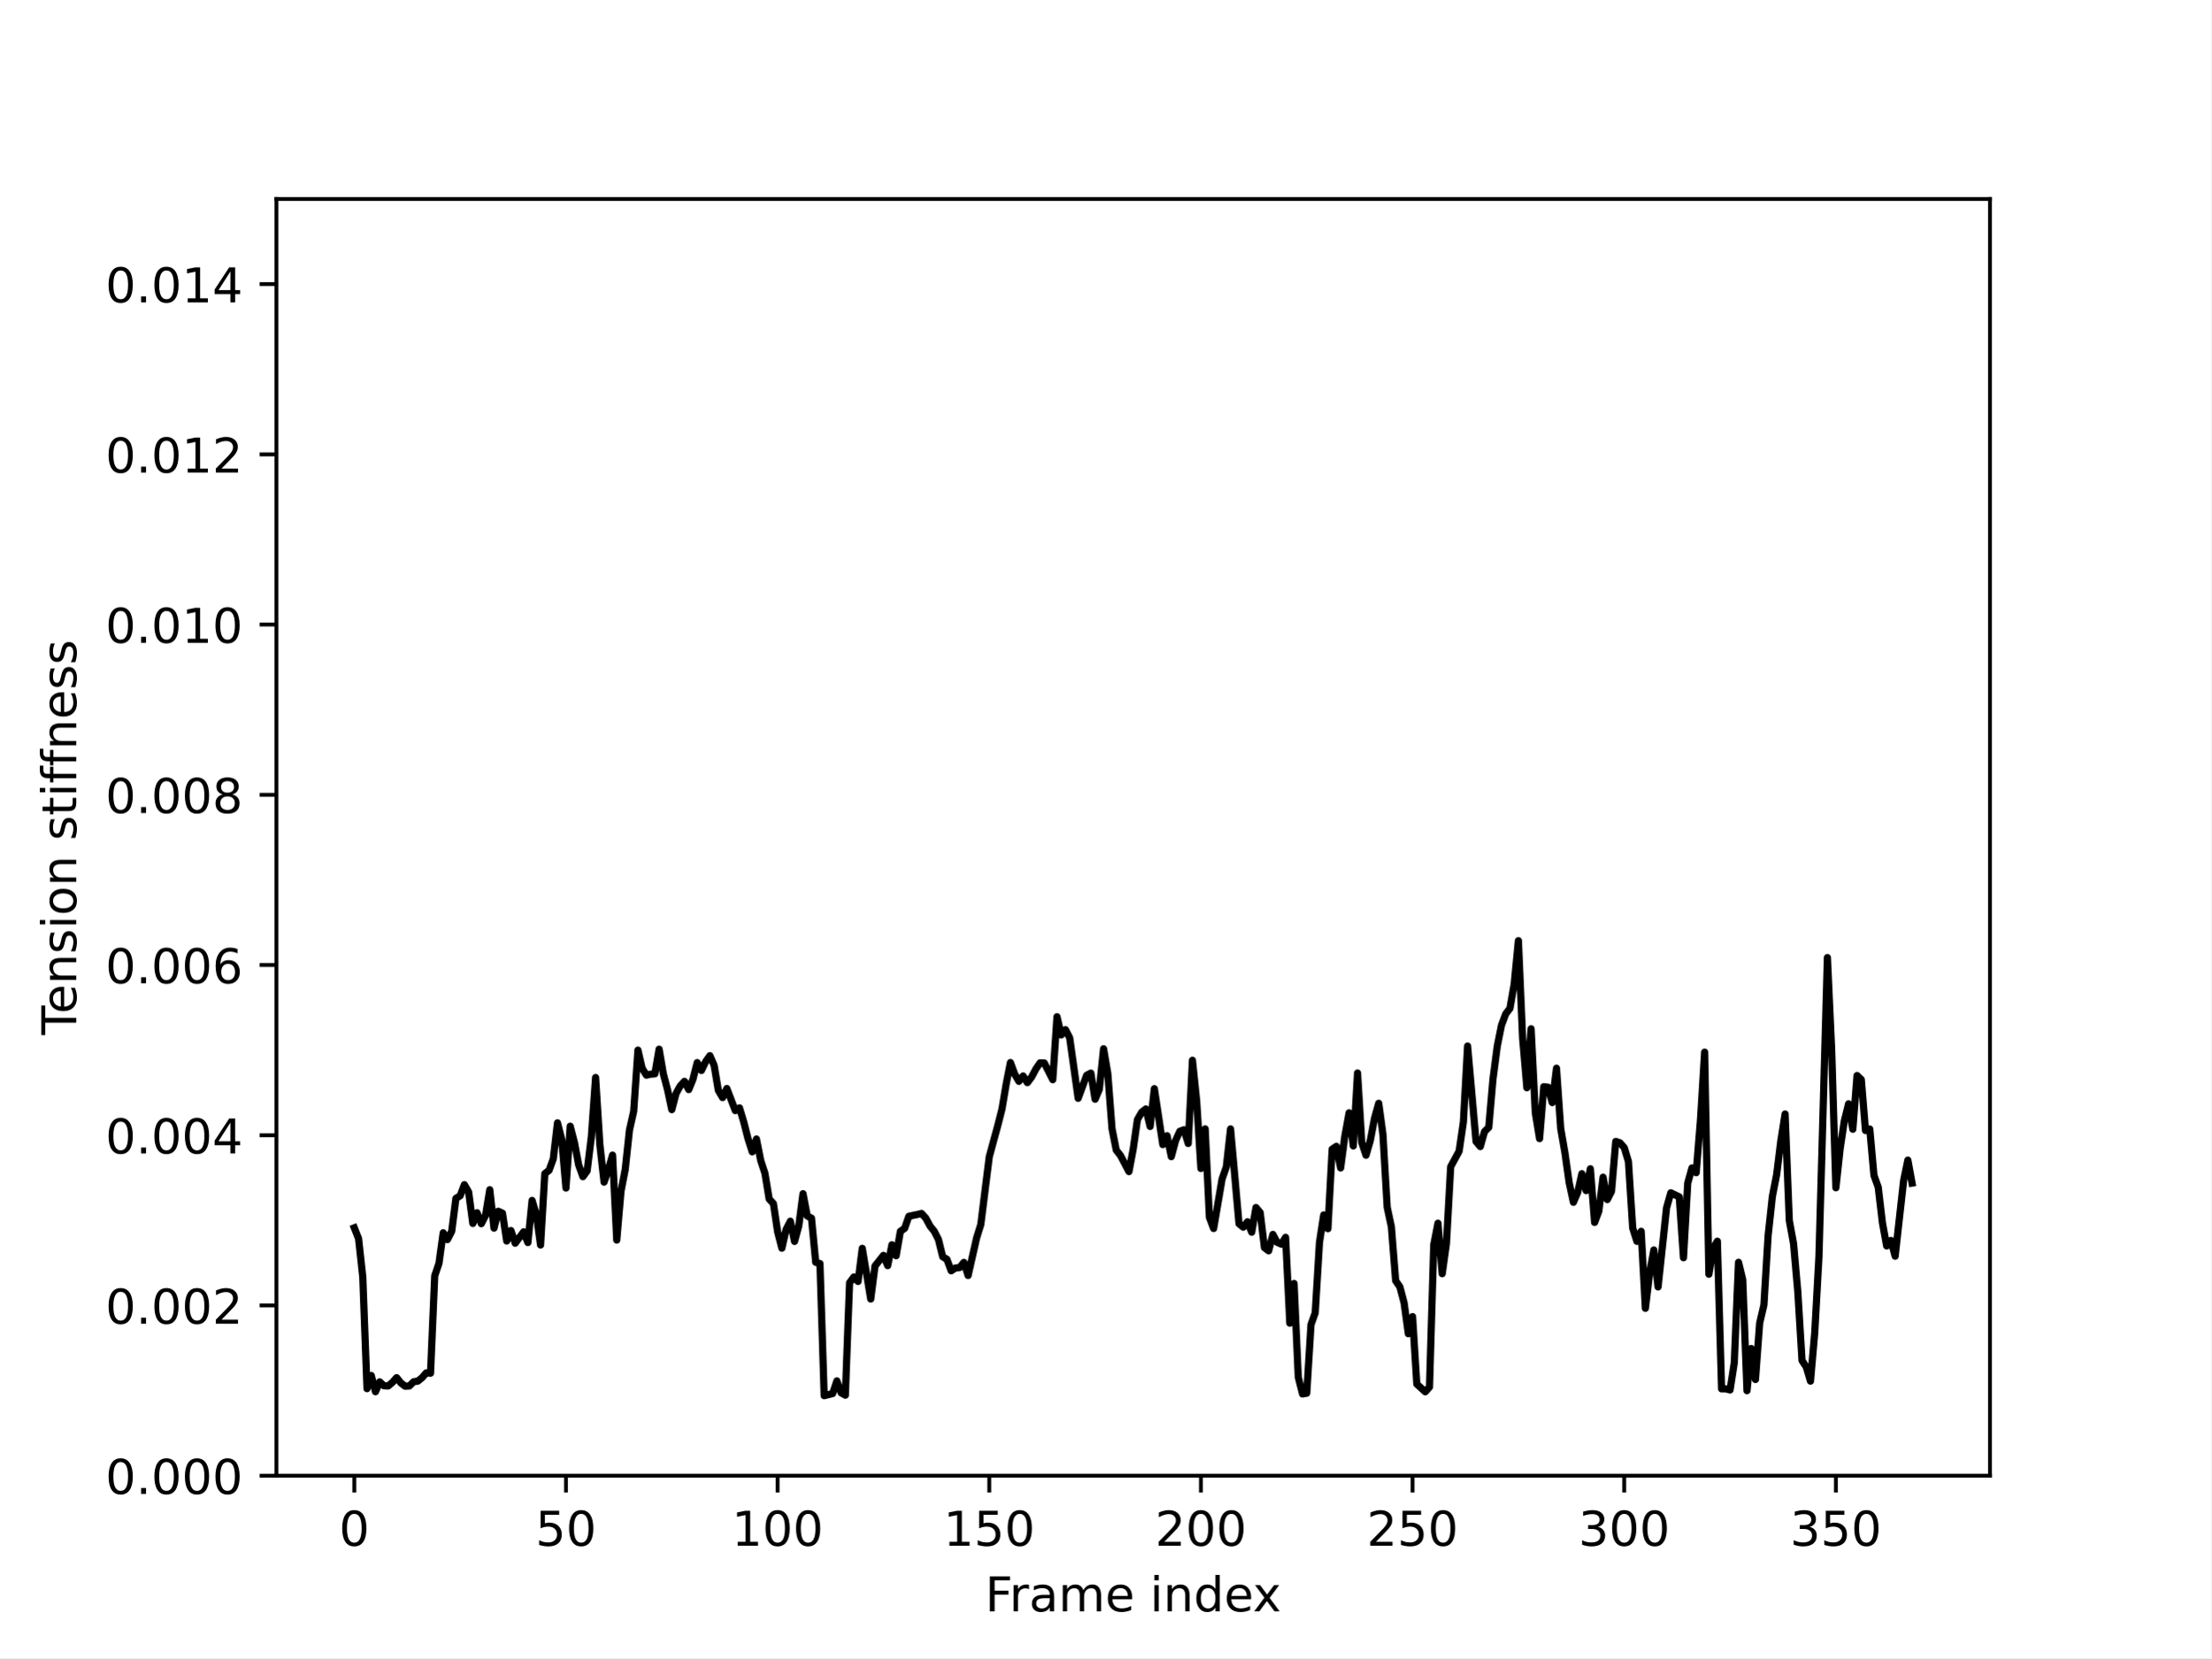
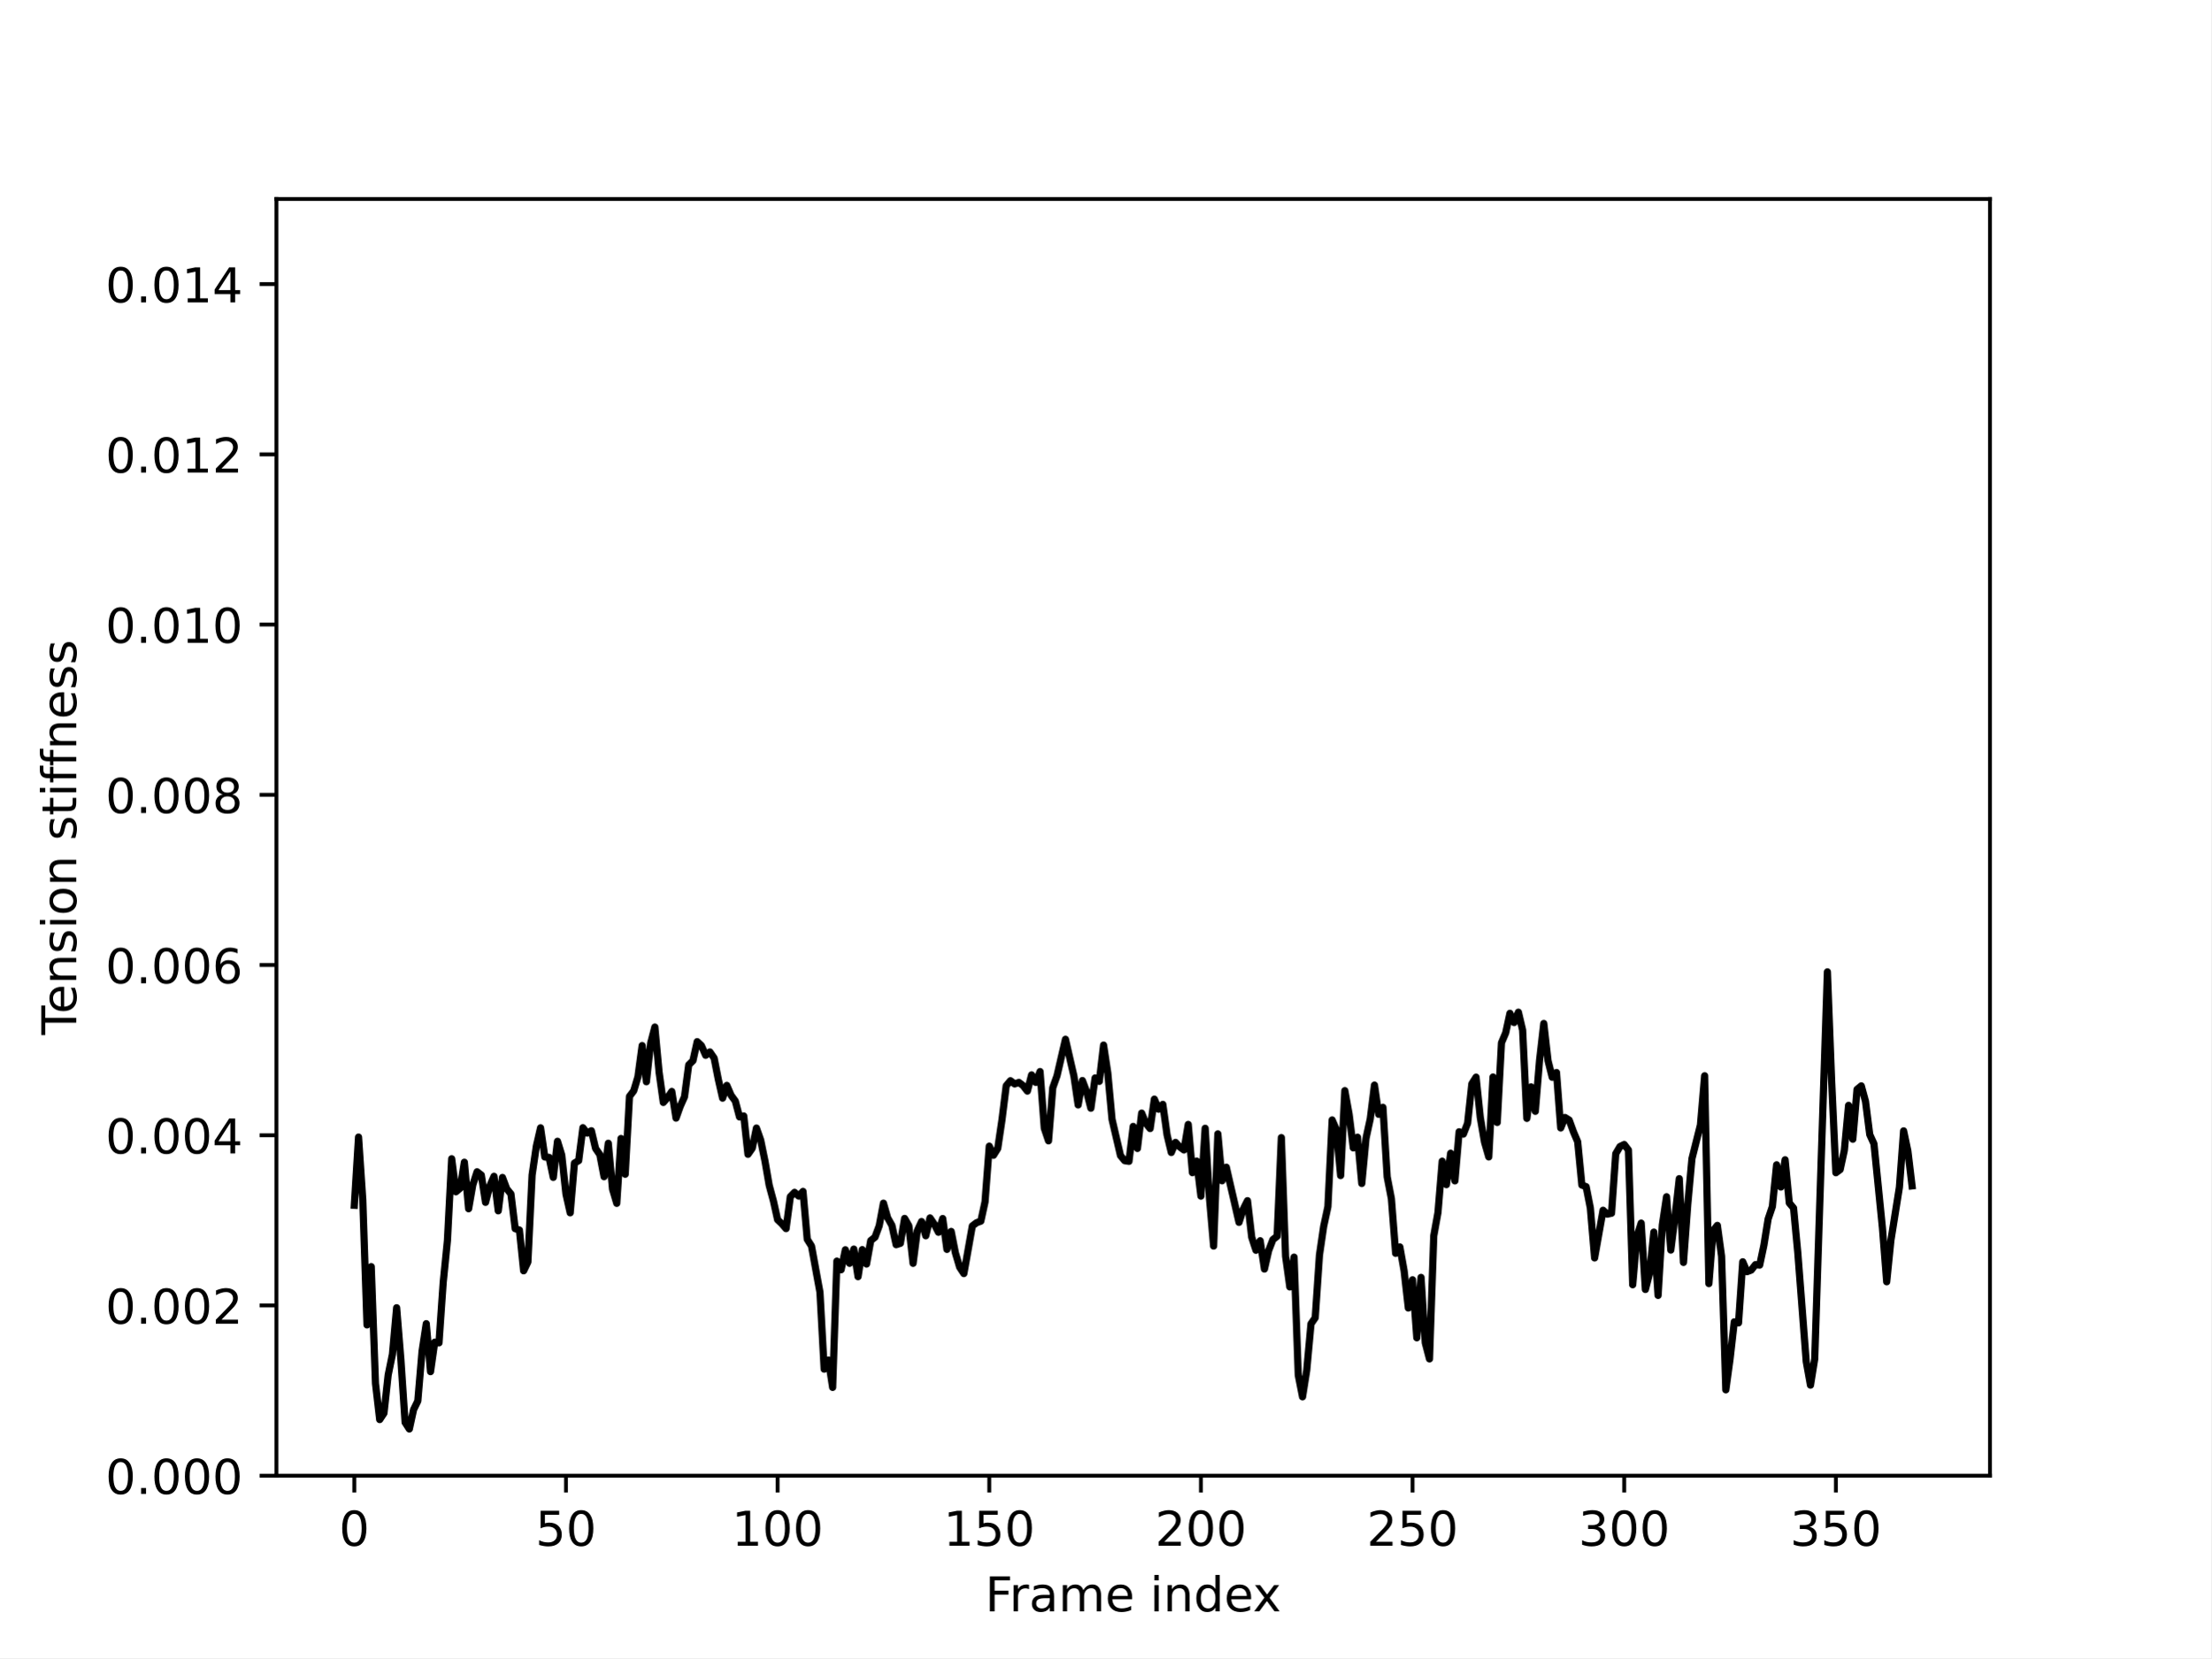
<svg xmlns="http://www.w3.org/2000/svg" xmlns:xlink="http://www.w3.org/1999/xlink" width="460.8pt" height="345.6pt" viewBox="0 0 460.8 345.6" version="1.1">
  <defs>
    <style type="text/css">*{stroke-linejoin: round; stroke-linecap: butt}</style>
  </defs>
  <g id="figure_1">
    <g id="patch_1">
      <path d="M 0 345.6  L 460.8 345.6  L 460.8 0  L 0 0  z " style="fill: #ffffff" />
    </g>
    <g id="axes_1">
      <g id="patch_2">
        <path d="M 57.6 307.584  L 414.72 307.584  L 414.72 41.472  L 57.6 41.472  z " style="fill: #ffffff" />
      </g>
      <g id="matplotlib.axis_1">
        <g id="xtick_1">
          <g id="line2d_1">
            <defs>
-               <path id="ma054caca76" d="M 0 0  L 0 3.5  " style="stroke: #000000; stroke-width: 0.8" />
+               <path id="m3a2b68980e" d="M 0 0  L 0 3.5  " style="stroke: #000000; stroke-width: 0.8" />
            </defs>
            <g>
-               <use xlink:href="#ma054caca76" x="73.833" y="307.584" style="stroke: #000000; stroke-width: 0.8" />
+               <use xlink:href="#m3a2b68980e" x="73.833" y="307.584" style="stroke: #000000; stroke-width: 0.8" />
            </g>
          </g>
          <g id="text_1">
            <g transform="translate(70.65148 322.1824) scale(0.1 -0.1)">
              <defs>
                <path id="DejaVuSans-30" d="M 2034 4250  Q 1547 4250 1301 3770  Q 1056 3291 1056 2328  Q 1056 1369 1301 889  Q 1547 409 2034 409  Q 2525 409 2770 889  Q 3016 1369 3016 2328  Q 3016 3291 2770 3770  Q 2525 4250 2034 4250  z M 2034 4750  Q 2819 4750 3233 4129  Q 3647 3509 3647 2328  Q 3647 1150 3233 529  Q 2819 -91 2034 -91  Q 1250 -91 836 529  Q 422 1150 422 2328  Q 422 3509 836 4129  Q 1250 4750 2034 4750  z " transform="scale(0.015625)" />
              </defs>
              <use xlink:href="#DejaVuSans-30" />
            </g>
          </g>
        </g>
        <g id="xtick_2">
          <g id="line2d_2">
            <g>
-               <use xlink:href="#ma054caca76" x="117.943" y="307.584" style="stroke: #000000; stroke-width: 0.8" />
+               <use xlink:href="#m3a2b68980e" x="117.943" y="307.584" style="stroke: #000000; stroke-width: 0.8" />
            </g>
          </g>
          <g id="text_2">
            <g transform="translate(111.5809 322.1824) scale(0.1 -0.1)">
              <defs>
                <path id="DejaVuSans-35" d="M 691 4666  L 3169 4666  L 3169 4134  L 1269 4134  L 1269 2991  Q 1406 3038 1543 3061  Q 1681 3084 1819 3084  Q 2600 3084 3056 2656  Q 3513 2228 3513 1497  Q 3513 744 3044 326  Q 2575 -91 1722 -91  Q 1428 -91 1123 -41  Q 819 9 494 109  L 494 744  Q 775 591 1075 516  Q 1375 441 1709 441  Q 2250 441 2565 725  Q 2881 1009 2881 1497  Q 2881 1984 2565 2268  Q 2250 2553 1709 2553  Q 1456 2553 1204 2497  Q 953 2441 691 2322  L 691 4666  z " transform="scale(0.015625)" />
              </defs>
              <use xlink:href="#DejaVuSans-35" />
              <use xlink:href="#DejaVuSans-30" x="63.623" />
            </g>
          </g>
        </g>
        <g id="xtick_3">
          <g id="line2d_3">
            <g>
-               <use xlink:href="#ma054caca76" x="162.054" y="307.584" style="stroke: #000000; stroke-width: 0.8" />
+               <use xlink:href="#m3a2b68980e" x="162.054" y="307.584" style="stroke: #000000; stroke-width: 0.8" />
            </g>
          </g>
          <g id="text_3">
            <g transform="translate(152.5103 322.1824) scale(0.1 -0.1)">
              <defs>
                <path id="DejaVuSans-31" d="M 794 531  L 1825 531  L 1825 4091  L 703 3866  L 703 4441  L 1819 4666  L 2450 4666  L 2450 531  L 3481 531  L 3481 0  L 794 0  L 794 531  z " transform="scale(0.015625)" />
              </defs>
              <use xlink:href="#DejaVuSans-31" />
              <use xlink:href="#DejaVuSans-30" x="63.623" />
              <use xlink:href="#DejaVuSans-30" x="127.246" />
            </g>
          </g>
        </g>
        <g id="xtick_4">
          <g id="line2d_4">
            <g>
-               <use xlink:href="#ma054caca76" x="206.165" y="307.584" style="stroke: #000000; stroke-width: 0.8" />
+               <use xlink:href="#m3a2b68980e" x="206.165" y="307.584" style="stroke: #000000; stroke-width: 0.8" />
            </g>
          </g>
          <g id="text_4">
            <g transform="translate(196.621 322.1824) scale(0.1 -0.1)">
              <use xlink:href="#DejaVuSans-31" />
              <use xlink:href="#DejaVuSans-35" x="63.623" />
              <use xlink:href="#DejaVuSans-30" x="127.246" />
            </g>
          </g>
        </g>
        <g id="xtick_5">
          <g id="line2d_5">
            <g>
-               <use xlink:href="#ma054caca76" x="250.275" y="307.584" style="stroke: #000000; stroke-width: 0.8" />
+               <use xlink:href="#m3a2b68980e" x="250.275" y="307.584" style="stroke: #000000; stroke-width: 0.8" />
            </g>
          </g>
          <g id="text_5">
            <g transform="translate(240.7317 322.1824) scale(0.1 -0.1)">
              <defs>
                <path id="DejaVuSans-32" d="M 1228 531  L 3431 531  L 3431 0  L 469 0  L 469 531  Q 828 903 1448 1529  Q 2069 2156 2228 2338  Q 2531 2678 2651 2914  Q 2772 3150 2772 3378  Q 2772 3750 2511 3984  Q 2250 4219 1831 4219  Q 1534 4219 1204 4116  Q 875 4013 500 3803  L 500 4441  Q 881 4594 1212 4672  Q 1544 4750 1819 4750  Q 2544 4750 2975 4387  Q 3406 4025 3406 3419  Q 3406 3131 3298 2873  Q 3191 2616 2906 2266  Q 2828 2175 2409 1742  Q 1991 1309 1228 531  z " transform="scale(0.015625)" />
              </defs>
              <use xlink:href="#DejaVuSans-32" />
              <use xlink:href="#DejaVuSans-30" x="63.623" />
              <use xlink:href="#DejaVuSans-30" x="127.246" />
            </g>
          </g>
        </g>
        <g id="xtick_6">
          <g id="line2d_6">
            <g>
-               <use xlink:href="#ma054caca76" x="294.386" y="307.584" style="stroke: #000000; stroke-width: 0.8" />
+               <use xlink:href="#m3a2b68980e" x="294.386" y="307.584" style="stroke: #000000; stroke-width: 0.8" />
            </g>
          </g>
          <g id="text_6">
            <g transform="translate(284.8423 322.1824) scale(0.1 -0.1)">
              <use xlink:href="#DejaVuSans-32" />
              <use xlink:href="#DejaVuSans-35" x="63.623" />
              <use xlink:href="#DejaVuSans-30" x="127.246" />
            </g>
          </g>
        </g>
        <g id="xtick_7">
          <g id="line2d_7">
            <g>
-               <use xlink:href="#ma054caca76" x="338.497" y="307.584" style="stroke: #000000; stroke-width: 0.8" />
+               <use xlink:href="#m3a2b68980e" x="338.497" y="307.584" style="stroke: #000000; stroke-width: 0.8" />
            </g>
          </g>
          <g id="text_7">
            <g transform="translate(328.953 322.1824) scale(0.1 -0.1)">
              <defs>
                <path id="DejaVuSans-33" d="M 2597 2516  Q 3050 2419 3304 2112  Q 3559 1806 3559 1356  Q 3559 666 3084 287  Q 2609 -91 1734 -91  Q 1441 -91 1130 -33  Q 819 25 488 141  L 488 750  Q 750 597 1062 519  Q 1375 441 1716 441  Q 2309 441 2620 675  Q 2931 909 2931 1356  Q 2931 1769 2642 2001  Q 2353 2234 1838 2234  L 1294 2234  L 1294 2753  L 1863 2753  Q 2328 2753 2575 2939  Q 2822 3125 2822 3475  Q 2822 3834 2567 4026  Q 2313 4219 1838 4219  Q 1578 4219 1281 4162  Q 984 4106 628 3988  L 628 4550  Q 988 4650 1302 4700  Q 1616 4750 1894 4750  Q 2613 4750 3031 4423  Q 3450 4097 3450 3541  Q 3450 3153 3228 2886  Q 3006 2619 2597 2516  z " transform="scale(0.015625)" />
              </defs>
              <use xlink:href="#DejaVuSans-33" />
              <use xlink:href="#DejaVuSans-30" x="63.623" />
              <use xlink:href="#DejaVuSans-30" x="127.246" />
            </g>
          </g>
        </g>
        <g id="xtick_8">
          <g id="line2d_8">
            <g>
-               <use xlink:href="#ma054caca76" x="382.607" y="307.584" style="stroke: #000000; stroke-width: 0.8" />
+               <use xlink:href="#m3a2b68980e" x="382.607" y="307.584" style="stroke: #000000; stroke-width: 0.8" />
            </g>
          </g>
          <g id="text_8">
            <g transform="translate(373.0637 322.1824) scale(0.1 -0.1)">
              <use xlink:href="#DejaVuSans-33" />
              <use xlink:href="#DejaVuSans-35" x="63.623" />
              <use xlink:href="#DejaVuSans-30" x="127.246" />
            </g>
          </g>
        </g>
        <g id="text_9">
          <g transform="translate(205.3108 335.8606) scale(0.1 -0.1)">
            <defs>
              <path id="DejaVuSans-46" d="M 628 4666  L 3309 4666  L 3309 4134  L 1259 4134  L 1259 2759  L 3109 2759  L 3109 2228  L 1259 2228  L 1259 0  L 628 0  L 628 4666  z " transform="scale(0.015625)" />
              <path id="DejaVuSans-72" d="M 2631 2963  Q 2534 3019 2420 3045  Q 2306 3072 2169 3072  Q 1681 3072 1420 2755  Q 1159 2438 1159 1844  L 1159 0  L 581 0  L 581 3500  L 1159 3500  L 1159 2956  Q 1341 3275 1631 3429  Q 1922 3584 2338 3584  Q 2397 3584 2469 3576  Q 2541 3569 2628 3553  L 2631 2963  z " transform="scale(0.015625)" />
              <path id="DejaVuSans-61" d="M 2194 1759  Q 1497 1759 1228 1600  Q 959 1441 959 1056  Q 959 750 1161 570  Q 1363 391 1709 391  Q 2188 391 2477 730  Q 2766 1069 2766 1631  L 2766 1759  L 2194 1759  z M 3341 1997  L 3341 0  L 2766 0  L 2766 531  Q 2569 213 2275 61  Q 1981 -91 1556 -91  Q 1019 -91 701 211  Q 384 513 384 1019  Q 384 1609 779 1909  Q 1175 2209 1959 2209  L 2766 2209  L 2766 2266  Q 2766 2663 2505 2880  Q 2244 3097 1772 3097  Q 1472 3097 1187 3025  Q 903 2953 641 2809  L 641 3341  Q 956 3463 1253 3523  Q 1550 3584 1831 3584  Q 2591 3584 2966 3190  Q 3341 2797 3341 1997  z " transform="scale(0.015625)" />
              <path id="DejaVuSans-6d" d="M 3328 2828  Q 3544 3216 3844 3400  Q 4144 3584 4550 3584  Q 5097 3584 5394 3201  Q 5691 2819 5691 2113  L 5691 0  L 5113 0  L 5113 2094  Q 5113 2597 4934 2840  Q 4756 3084 4391 3084  Q 3944 3084 3684 2787  Q 3425 2491 3425 1978  L 3425 0  L 2847 0  L 2847 2094  Q 2847 2600 2669 2842  Q 2491 3084 2119 3084  Q 1678 3084 1418 2786  Q 1159 2488 1159 1978  L 1159 0  L 581 0  L 581 3500  L 1159 3500  L 1159 2956  Q 1356 3278 1631 3431  Q 1906 3584 2284 3584  Q 2666 3584 2933 3390  Q 3200 3197 3328 2828  z " transform="scale(0.015625)" />
              <path id="DejaVuSans-65" d="M 3597 1894  L 3597 1613  L 953 1613  Q 991 1019 1311 708  Q 1631 397 2203 397  Q 2534 397 2845 478  Q 3156 559 3463 722  L 3463 178  Q 3153 47 2828 -22  Q 2503 -91 2169 -91  Q 1331 -91 842 396  Q 353 884 353 1716  Q 353 2575 817 3079  Q 1281 3584 2069 3584  Q 2775 3584 3186 3129  Q 3597 2675 3597 1894  z M 3022 2063  Q 3016 2534 2758 2815  Q 2500 3097 2075 3097  Q 1594 3097 1305 2825  Q 1016 2553 972 2059  L 3022 2063  z " transform="scale(0.015625)" />
              <path id="DejaVuSans-20" transform="scale(0.015625)" />
              <path id="DejaVuSans-69" d="M 603 3500  L 1178 3500  L 1178 0  L 603 0  L 603 3500  z M 603 4863  L 1178 4863  L 1178 4134  L 603 4134  L 603 4863  z " transform="scale(0.015625)" />
              <path id="DejaVuSans-6e" d="M 3513 2113  L 3513 0  L 2938 0  L 2938 2094  Q 2938 2591 2744 2837  Q 2550 3084 2163 3084  Q 1697 3084 1428 2787  Q 1159 2491 1159 1978  L 1159 0  L 581 0  L 581 3500  L 1159 3500  L 1159 2956  Q 1366 3272 1645 3428  Q 1925 3584 2291 3584  Q 2894 3584 3203 3211  Q 3513 2838 3513 2113  z " transform="scale(0.015625)" />
              <path id="DejaVuSans-64" d="M 2906 2969  L 2906 4863  L 3481 4863  L 3481 0  L 2906 0  L 2906 525  Q 2725 213 2448 61  Q 2172 -91 1784 -91  Q 1150 -91 751 415  Q 353 922 353 1747  Q 353 2572 751 3078  Q 1150 3584 1784 3584  Q 2172 3584 2448 3432  Q 2725 3281 2906 2969  z M 947 1747  Q 947 1113 1208 752  Q 1469 391 1925 391  Q 2381 391 2643 752  Q 2906 1113 2906 1747  Q 2906 2381 2643 2742  Q 2381 3103 1925 3103  Q 1469 3103 1208 2742  Q 947 2381 947 1747  z " transform="scale(0.015625)" />
              <path id="DejaVuSans-78" d="M 3513 3500  L 2247 1797  L 3578 0  L 2900 0  L 1881 1375  L 863 0  L 184 0  L 1544 1831  L 300 3500  L 978 3500  L 1906 2253  L 2834 3500  L 3513 3500  z " transform="scale(0.015625)" />
            </defs>
            <use xlink:href="#DejaVuSans-46" />
            <use xlink:href="#DejaVuSans-72" x="50.27" />
            <use xlink:href="#DejaVuSans-61" x="91.383" />
            <use xlink:href="#DejaVuSans-6d" x="152.662" />
            <use xlink:href="#DejaVuSans-65" x="250.074" />
            <use xlink:href="#DejaVuSans-20" x="311.598" />
            <use xlink:href="#DejaVuSans-69" x="343.385" />
            <use xlink:href="#DejaVuSans-6e" x="371.168" />
            <use xlink:href="#DejaVuSans-64" x="434.547" />
            <use xlink:href="#DejaVuSans-65" x="498.023" />
            <use xlink:href="#DejaVuSans-78" x="557.797" />
          </g>
        </g>
      </g>
      <g id="matplotlib.axis_2">
        <g id="ytick_1">
          <g id="line2d_9">
            <defs>
-               <path id="md686aa04fb" d="M 0 0  L -3.5 0  " style="stroke: #000000; stroke-width: 0.8" />
+               <path id="m41f49455a3" d="M 0 0  L -3.5 0  " style="stroke: #000000; stroke-width: 0.8" />
            </defs>
            <g>
-               <use xlink:href="#md686aa04fb" x="57.6" y="307.584" style="stroke: #000000; stroke-width: 0.8" />
+               <use xlink:href="#m41f49455a3" x="57.6" y="307.584" style="stroke: #000000; stroke-width: 0.8" />
            </g>
          </g>
          <g id="text_10">
            <g transform="translate(21.97188 311.3832) scale(0.1 -0.1)">
              <defs>
                <path id="DejaVuSans-2e" d="M 684 794  L 1344 794  L 1344 0  L 684 0  L 684 794  z " transform="scale(0.015625)" />
              </defs>
              <use xlink:href="#DejaVuSans-30" />
              <use xlink:href="#DejaVuSans-2e" x="63.623" />
              <use xlink:href="#DejaVuSans-30" x="95.41" />
              <use xlink:href="#DejaVuSans-30" x="159.033" />
              <use xlink:href="#DejaVuSans-30" x="222.656" />
            </g>
          </g>
        </g>
        <g id="ytick_2">
          <g id="line2d_10">
            <g>
-               <use xlink:href="#md686aa04fb" x="57.6" y="272.102" style="stroke: #000000; stroke-width: 0.8" />
+               <use xlink:href="#m41f49455a3" x="57.6" y="272.102" style="stroke: #000000; stroke-width: 0.8" />
            </g>
          </g>
          <g id="text_11">
            <g transform="translate(21.97188 275.9016) scale(0.1 -0.1)">
              <use xlink:href="#DejaVuSans-30" />
              <use xlink:href="#DejaVuSans-2e" x="63.623" />
              <use xlink:href="#DejaVuSans-30" x="95.41" />
              <use xlink:href="#DejaVuSans-30" x="159.033" />
              <use xlink:href="#DejaVuSans-32" x="222.656" />
            </g>
          </g>
        </g>
        <g id="ytick_3">
          <g id="line2d_11">
            <g>
-               <use xlink:href="#md686aa04fb" x="57.6" y="236.621" style="stroke: #000000; stroke-width: 0.8" />
+               <use xlink:href="#m41f49455a3" x="57.6" y="236.621" style="stroke: #000000; stroke-width: 0.8" />
            </g>
          </g>
          <g id="text_12">
            <g transform="translate(21.97188 240.42) scale(0.1 -0.1)">
              <defs>
                <path id="DejaVuSans-34" d="M 2419 4116  L 825 1625  L 2419 1625  L 2419 4116  z M 2253 4666  L 3047 4666  L 3047 1625  L 3713 1625  L 3713 1100  L 3047 1100  L 3047 0  L 2419 0  L 2419 1100  L 313 1100  L 313 1709  L 2253 4666  z " transform="scale(0.015625)" />
              </defs>
              <use xlink:href="#DejaVuSans-30" />
              <use xlink:href="#DejaVuSans-2e" x="63.623" />
              <use xlink:href="#DejaVuSans-30" x="95.41" />
              <use xlink:href="#DejaVuSans-30" x="159.033" />
              <use xlink:href="#DejaVuSans-34" x="222.656" />
            </g>
          </g>
        </g>
        <g id="ytick_4">
          <g id="line2d_12">
            <g>
-               <use xlink:href="#md686aa04fb" x="57.6" y="201.139" style="stroke: #000000; stroke-width: 0.8" />
+               <use xlink:href="#m41f49455a3" x="57.6" y="201.139" style="stroke: #000000; stroke-width: 0.8" />
            </g>
          </g>
          <g id="text_13">
            <g transform="translate(21.97188 204.9384) scale(0.1 -0.1)">
              <defs>
                <path id="DejaVuSans-36" d="M 2113 2584  Q 1688 2584 1439 2293  Q 1191 2003 1191 1497  Q 1191 994 1439 701  Q 1688 409 2113 409  Q 2538 409 2786 701  Q 3034 994 3034 1497  Q 3034 2003 2786 2293  Q 2538 2584 2113 2584  z M 3366 4563  L 3366 3988  Q 3128 4100 2886 4159  Q 2644 4219 2406 4219  Q 1781 4219 1451 3797  Q 1122 3375 1075 2522  Q 1259 2794 1537 2939  Q 1816 3084 2150 3084  Q 2853 3084 3261 2657  Q 3669 2231 3669 1497  Q 3669 778 3244 343  Q 2819 -91 2113 -91  Q 1303 -91 875 529  Q 447 1150 447 2328  Q 447 3434 972 4092  Q 1497 4750 2381 4750  Q 2619 4750 2861 4703  Q 3103 4656 3366 4563  z " transform="scale(0.015625)" />
              </defs>
              <use xlink:href="#DejaVuSans-30" />
              <use xlink:href="#DejaVuSans-2e" x="63.623" />
              <use xlink:href="#DejaVuSans-30" x="95.41" />
              <use xlink:href="#DejaVuSans-30" x="159.033" />
              <use xlink:href="#DejaVuSans-36" x="222.656" />
            </g>
          </g>
        </g>
        <g id="ytick_5">
          <g id="line2d_13">
            <g>
-               <use xlink:href="#md686aa04fb" x="57.6" y="165.658" style="stroke: #000000; stroke-width: 0.8" />
+               <use xlink:href="#m41f49455a3" x="57.6" y="165.658" style="stroke: #000000; stroke-width: 0.8" />
            </g>
          </g>
          <g id="text_14">
            <g transform="translate(21.97188 169.4568) scale(0.1 -0.1)">
              <defs>
                <path id="DejaVuSans-38" d="M 2034 2216  Q 1584 2216 1326 1975  Q 1069 1734 1069 1313  Q 1069 891 1326 650  Q 1584 409 2034 409  Q 2484 409 2743 651  Q 3003 894 3003 1313  Q 3003 1734 2745 1975  Q 2488 2216 2034 2216  z M 1403 2484  Q 997 2584 770 2862  Q 544 3141 544 3541  Q 544 4100 942 4425  Q 1341 4750 2034 4750  Q 2731 4750 3128 4425  Q 3525 4100 3525 3541  Q 3525 3141 3298 2862  Q 3072 2584 2669 2484  Q 3125 2378 3379 2068  Q 3634 1759 3634 1313  Q 3634 634 3220 271  Q 2806 -91 2034 -91  Q 1263 -91 848 271  Q 434 634 434 1313  Q 434 1759 690 2068  Q 947 2378 1403 2484  z M 1172 3481  Q 1172 3119 1398 2916  Q 1625 2713 2034 2713  Q 2441 2713 2670 2916  Q 2900 3119 2900 3481  Q 2900 3844 2670 4047  Q 2441 4250 2034 4250  Q 1625 4250 1398 4047  Q 1172 3844 1172 3481  z " transform="scale(0.015625)" />
              </defs>
              <use xlink:href="#DejaVuSans-30" />
              <use xlink:href="#DejaVuSans-2e" x="63.623" />
              <use xlink:href="#DejaVuSans-30" x="95.41" />
              <use xlink:href="#DejaVuSans-30" x="159.033" />
              <use xlink:href="#DejaVuSans-38" x="222.656" />
            </g>
          </g>
        </g>
        <g id="ytick_6">
          <g id="line2d_14">
            <g>
-               <use xlink:href="#md686aa04fb" x="57.6" y="130.176" style="stroke: #000000; stroke-width: 0.8" />
+               <use xlink:href="#m41f49455a3" x="57.6" y="130.176" style="stroke: #000000; stroke-width: 0.8" />
            </g>
          </g>
          <g id="text_15">
            <g transform="translate(21.97188 133.9752) scale(0.1 -0.1)">
              <use xlink:href="#DejaVuSans-30" />
              <use xlink:href="#DejaVuSans-2e" x="63.623" />
              <use xlink:href="#DejaVuSans-30" x="95.41" />
              <use xlink:href="#DejaVuSans-31" x="159.033" />
              <use xlink:href="#DejaVuSans-30" x="222.656" />
            </g>
          </g>
        </g>
        <g id="ytick_7">
          <g id="line2d_15">
            <g>
-               <use xlink:href="#md686aa04fb" x="57.6" y="94.694" style="stroke: #000000; stroke-width: 0.8" />
+               <use xlink:href="#m41f49455a3" x="57.6" y="94.694" style="stroke: #000000; stroke-width: 0.8" />
            </g>
          </g>
          <g id="text_16">
            <g transform="translate(21.97188 98.49362) scale(0.1 -0.1)">
              <use xlink:href="#DejaVuSans-30" />
              <use xlink:href="#DejaVuSans-2e" x="63.623" />
              <use xlink:href="#DejaVuSans-30" x="95.41" />
              <use xlink:href="#DejaVuSans-31" x="159.033" />
              <use xlink:href="#DejaVuSans-32" x="222.656" />
            </g>
          </g>
        </g>
        <g id="ytick_8">
          <g id="line2d_16">
            <g>
-               <use xlink:href="#md686aa04fb" x="57.6" y="59.213" style="stroke: #000000; stroke-width: 0.8" />
+               <use xlink:href="#m41f49455a3" x="57.6" y="59.213" style="stroke: #000000; stroke-width: 0.8" />
            </g>
          </g>
          <g id="text_17">
            <g transform="translate(21.97188 63.01202) scale(0.1 -0.1)">
              <use xlink:href="#DejaVuSans-30" />
              <use xlink:href="#DejaVuSans-2e" x="63.623" />
              <use xlink:href="#DejaVuSans-30" x="95.41" />
              <use xlink:href="#DejaVuSans-31" x="159.033" />
              <use xlink:href="#DejaVuSans-34" x="222.656" />
            </g>
          </g>
        </g>
        <g id="text_18">
          <g transform="translate(15.89219 215.7171) rotate(-90) scale(0.1 -0.1)">
            <defs>
              <path id="DejaVuSans-54" d="M -19 4666  L 3928 4666  L 3928 4134  L 2272 4134  L 2272 0  L 1638 0  L 1638 4134  L -19 4134  L -19 4666  z " transform="scale(0.015625)" />
              <path id="DejaVuSans-73" d="M 2834 3397  L 2834 2853  Q 2591 2978 2328 3040  Q 2066 3103 1784 3103  Q 1356 3103 1142 2972  Q 928 2841 928 2578  Q 928 2378 1081 2264  Q 1234 2150 1697 2047  L 1894 2003  Q 2506 1872 2764 1633  Q 3022 1394 3022 966  Q 3022 478 2636 193  Q 2250 -91 1575 -91  Q 1294 -91 989 -36  Q 684 19 347 128  L 347 722  Q 666 556 975 473  Q 1284 391 1588 391  Q 1994 391 2212 530  Q 2431 669 2431 922  Q 2431 1156 2273 1281  Q 2116 1406 1581 1522  L 1381 1569  Q 847 1681 609 1914  Q 372 2147 372 2553  Q 372 3047 722 3315  Q 1072 3584 1716 3584  Q 2034 3584 2315 3537  Q 2597 3491 2834 3397  z " transform="scale(0.015625)" />
              <path id="DejaVuSans-6f" d="M 1959 3097  Q 1497 3097 1228 2736  Q 959 2375 959 1747  Q 959 1119 1226 758  Q 1494 397 1959 397  Q 2419 397 2687 759  Q 2956 1122 2956 1747  Q 2956 2369 2687 2733  Q 2419 3097 1959 3097  z M 1959 3584  Q 2709 3584 3137 3096  Q 3566 2609 3566 1747  Q 3566 888 3137 398  Q 2709 -91 1959 -91  Q 1206 -91 779 398  Q 353 888 353 1747  Q 353 2609 779 3096  Q 1206 3584 1959 3584  z " transform="scale(0.015625)" />
              <path id="DejaVuSans-74" d="M 1172 4494  L 1172 3500  L 2356 3500  L 2356 3053  L 1172 3053  L 1172 1153  Q 1172 725 1289 603  Q 1406 481 1766 481  L 2356 481  L 2356 0  L 1766 0  Q 1100 0 847 248  Q 594 497 594 1153  L 594 3053  L 172 3053  L 172 3500  L 594 3500  L 594 4494  L 1172 4494  z " transform="scale(0.015625)" />
              <path id="DejaVuSans-66" d="M 2375 4863  L 2375 4384  L 1825 4384  Q 1516 4384 1395 4259  Q 1275 4134 1275 3809  L 1275 3500  L 2222 3500  L 2222 3053  L 1275 3053  L 1275 0  L 697 0  L 697 3053  L 147 3053  L 147 3500  L 697 3500  L 697 3744  Q 697 4328 969 4595  Q 1241 4863 1831 4863  L 2375 4863  z " transform="scale(0.015625)" />
            </defs>
            <use xlink:href="#DejaVuSans-54" />
            <use xlink:href="#DejaVuSans-65" x="44.084" />
            <use xlink:href="#DejaVuSans-6e" x="105.607" />
            <use xlink:href="#DejaVuSans-73" x="168.986" />
            <use xlink:href="#DejaVuSans-69" x="221.086" />
            <use xlink:href="#DejaVuSans-6f" x="248.869" />
            <use xlink:href="#DejaVuSans-6e" x="310.051" />
            <use xlink:href="#DejaVuSans-20" x="373.43" />
            <use xlink:href="#DejaVuSans-73" x="405.217" />
            <use xlink:href="#DejaVuSans-74" x="457.316" />
            <use xlink:href="#DejaVuSans-69" x="496.525" />
            <use xlink:href="#DejaVuSans-66" x="524.309" />
            <use xlink:href="#DejaVuSans-66" x="559.514" />
            <use xlink:href="#DejaVuSans-6e" x="594.719" />
            <use xlink:href="#DejaVuSans-65" x="658.098" />
            <use xlink:href="#DejaVuSans-73" x="719.621" />
            <use xlink:href="#DejaVuSans-73" x="771.721" />
          </g>
        </g>
      </g>
      <g id="line2d_17">
-         <path d="M 73.833 255.926  L 74.715 258.142  L 75.597 266.177  L 76.479 289.442  L 77.362 286.695  L 78.244 290.083  L 79.126 288.024  L 80.008 288.841  L 80.89 288.883  L 81.773 288.135  L 82.655 287.15  L 83.537 288.248  L 84.419 288.93  L 85.302 288.885  L 86.184 288.014  L 87.066 287.874  L 87.948 287.163  L 88.83 286.156  L 89.713 286.222  L 90.595 265.915  L 91.477 263.299  L 92.359 256.948  L 93.241 258.372  L 94.124 256.653  L 95.006 249.786  L 95.888 249.243  L 96.77 246.922  L 97.652 248.446  L 98.535 255.012  L 99.417 252.784  L 100.299 255.06  L 101.181 253.318  L 102.064 247.981  L 102.946 255.984  L 103.828 252.46  L 104.71 252.868  L 105.592 258.674  L 106.475 256.487  L 107.357 259.126  L 109.121 256.761  L 110.003 258.992  L 110.886 250.209  L 111.768 253.228  L 112.65 259.505  L 113.532 244.627  L 114.415 243.945  L 115.297 241.539  L 116.179 234.041  L 117.061 237.527  L 117.943 247.628  L 118.826 234.734  L 119.708 238.146  L 120.59 242.805  L 121.472 245.26  L 122.354 244.053  L 123.237 236.897  L 124.119 224.584  L 125.001 238.523  L 125.883 246.39  L 126.766 243.814  L 127.648 240.764  L 128.53 258.474  L 129.412 248.269  L 130.294 243.751  L 131.177 235.523  L 132.059 231.634  L 132.941 218.878  L 133.823 222.673  L 134.705 224.095  L 135.588 223.897  L 136.47 223.822  L 137.352 218.68  L 138.234 223.809  L 139.117 227.17  L 139.999 231.287  L 140.881 227.915  L 141.763 226.336  L 142.645 225.388  L 143.528 227.11  L 144.41 224.948  L 145.292 221.48  L 146.174 223.125  L 147.056 221.272  L 147.939 220.038  L 148.821 222.074  L 149.703 227.278  L 150.585 228.783  L 151.468 226.877  L 153.232 231.484  L 154.114 230.924  L 154.996 233.872  L 155.879 237.325  L 156.761 240.084  L 157.643 237.407  L 158.525 241.877  L 159.407 244.546  L 160.29 249.909  L 161.172 250.863  L 162.054 256.731  L 162.936 260.163  L 163.818 256.272  L 164.701 254.547  L 165.583 258.751  L 166.465 255.493  L 167.347 248.802  L 168.23 253.445  L 169.112 253.905  L 169.994 263.106  L 170.876 263.363  L 171.758 290.904  L 173.523 290.467  L 174.405 287.823  L 175.287 290.311  L 176.169 290.803  L 177.052 267.361  L 177.934 266.176  L 178.816 267.101  L 179.698 260.192  L 181.463 270.763  L 182.345 263.882  L 184.109 261.659  L 184.992 263.804  L 185.874 259.455  L 186.756 261.739  L 187.638 256.656  L 188.52 256.035  L 189.403 253.513  L 191.167 253.146  L 192.049 252.929  L 192.932 253.896  L 193.814 255.542  L 194.696 256.632  L 195.578 258.366  L 196.46 261.951  L 197.343 262.489  L 198.225 264.877  L 199.107 264.289  L 199.989 264.211  L 200.871 263.12  L 201.754 265.86  L 203.518 258.05  L 204.4 255.22  L 206.165 241.099  L 207.929 234.628  L 208.811 231.175  L 209.694 225.912  L 210.576 221.465  L 211.458 223.872  L 212.34 225.386  L 213.222 224.27  L 214.105 225.665  L 214.987 224.495  L 215.869 222.823  L 216.751 221.532  L 217.634 221.564  L 219.398 225.044  L 220.28 211.919  L 221.162 215.72  L 222.045 214.616  L 222.927 216.323  L 224.691 228.925  L 226.456 224.131  L 227.338 223.67  L 228.22 229.12  L 229.102 227.061  L 229.985 218.596  L 230.867 223.751  L 231.749 235.269  L 232.631 239.723  L 233.513 240.85  L 235.278 244.2  L 236.16 239.492  L 237.042 233.373  L 237.924 231.822  L 238.807 231.14  L 239.689 234.79  L 240.571 226.92  L 242.335 238.583  L 243.218 236.728  L 244.1 241.087  L 244.982 237.768  L 245.864 235.809  L 246.747 235.478  L 247.629 238.342  L 248.511 221  L 249.393 229.535  L 250.275 243.56  L 251.158 235.292  L 252.04 253.742  L 252.922 256.068  L 254.686 245.736  L 255.569 243.214  L 256.451 235.306  L 258.215 255.069  L 259.098 255.781  L 259.98 254.659  L 260.862 256.84  L 261.744 251.689  L 262.626 252.731  L 263.509 260.043  L 264.391 260.718  L 265.273 257.296  L 266.155 258.937  L 267.037 259.328  L 267.92 257.904  L 268.802 275.802  L 269.684 267.514  L 270.566 287.028  L 271.449 290.548  L 272.331 290.394  L 273.213 276.102  L 274.095 273.651  L 274.977 259.01  L 275.86 253.24  L 276.742 256.111  L 277.624 239.526  L 278.506 238.936  L 279.388 243.441  L 280.271 236.808  L 281.153 231.949  L 282.035 238.854  L 282.917 223.652  L 283.8 238.146  L 284.682 240.793  L 285.564 237.771  L 286.446 233.127  L 287.328 229.96  L 288.211 236.431  L 289.093 251.628  L 289.975 255.726  L 290.857 266.931  L 291.739 268.213  L 292.622 271.579  L 293.504 277.995  L 294.386 274.422  L 295.268 288.483  L 297.033 290.098  L 297.915 289.104  L 298.797 259.463  L 299.679 254.962  L 300.562 265.482  L 301.444 259.214  L 302.326 243.189  L 304.09 239.939  L 304.973 233.871  L 305.855 218.034  L 307.619 237.933  L 308.502 238.991  L 309.384 235.854  L 310.266 234.977  L 311.148 224.867  L 312.03 218.118  L 312.913 213.706  L 313.795 211.35  L 314.677 210.177  L 315.559 205.168  L 316.441 196.063  L 317.324 216.424  L 318.206 226.723  L 319.088 214.436  L 319.97 231.956  L 320.852 237.333  L 321.735 226.502  L 322.617 226.616  L 323.499 229.811  L 324.381 222.657  L 325.264 235.247  L 326.146 240.322  L 327.028 246.533  L 327.91 250.595  L 328.792 248.538  L 329.675 244.642  L 330.557 248.171  L 331.439 243.612  L 332.321 254.797  L 333.203 252.458  L 334.086 245.37  L 334.968 250.037  L 335.85 248.303  L 336.732 237.911  L 337.615 238.21  L 338.497 239.201  L 339.379 242.106  L 340.261 255.957  L 341.143 258.735  L 342.026 256.644  L 342.908 272.702  L 343.79 265.337  L 344.672 260.538  L 345.554 268.238  L 347.319 251.764  L 348.201 248.622  L 349.966 249.473  L 350.848 262.151  L 351.73 246.613  L 352.612 243.44  L 353.494 244.427  L 354.377 233.565  L 355.259 219.304  L 356.141 265.587  L 357.023 260.261  L 357.905 258.707  L 358.788 289.485  L 359.67 289.485  L 360.552 289.715  L 361.434 284.03  L 362.317 263.104  L 363.199 266.726  L 364.081 289.869  L 364.963 281.074  L 365.845 287.532  L 366.728 275.763  L 367.61 271.984  L 368.492 257.469  L 369.374 249.376  L 370.256 244.858  L 371.139 237.758  L 372.021 232.195  L 372.903 254.385  L 373.785 259.225  L 374.668 269.14  L 375.55 283.567  L 376.432 284.912  L 377.314 287.875  L 378.196 277.841  L 379.079 261.947  L 380.843 199.587  L 381.725 218.734  L 382.607 247.569  L 383.49 239.448  L 384.372 233.619  L 385.254 230.076  L 386.136 235.372  L 387.018 224.183  L 387.901 225.009  L 388.783 235.646  L 389.665 235.33  L 390.547 244.994  L 391.43 247.456  L 392.312 254.901  L 393.194 259.706  L 394.076 258.543  L 394.958 261.834  L 396.723 246.075  L 397.605 241.806  L 398.487 246.603  L 398.487 246.603  " clip-path="url(#p608b68140d)" style="fill: none; stroke: #000000; stroke-width: 1.5; stroke-linecap: square" />
+         <path d="M 73.833 251.222  L 74.715 237.011  L 75.597 250.069  L 76.479 276.16  L 77.362 264.016  L 78.244 288.353  L 79.126 295.885  L 80.008 294.554  L 80.89 286.598  L 81.773 282.275  L 82.655 272.58  L 83.537 283.38  L 84.419 296.483  L 85.302 297.849  L 86.184 293.81  L 87.066 292.008  L 87.948 281.633  L 88.83 275.899  L 89.713 285.894  L 90.595 279.758  L 91.477 279.9  L 92.359 267.277  L 93.241 258.54  L 94.124 241.527  L 95.006 248.411  L 95.888 247.66  L 96.77 242.248  L 97.652 251.944  L 98.535 246.932  L 99.417 244.242  L 100.299 244.92  L 101.181 250.608  L 102.064 247.208  L 102.946 245.186  L 103.828 252.376  L 104.71 245.421  L 105.592 247.784  L 106.475 248.859  L 107.357 256.097  L 108.239 256.38  L 109.121 264.877  L 110.003 263.053  L 110.886 244.921  L 111.768 238.881  L 112.65 235.082  L 113.532 241.15  L 114.415 241.231  L 115.297 245.413  L 116.179 237.878  L 117.061 240.758  L 117.943 248.904  L 118.826 252.793  L 119.708 242.425  L 120.59 241.923  L 121.472 235.058  L 122.354 236.178  L 123.237 235.688  L 124.119 239.383  L 125.001 240.66  L 125.883 245.266  L 126.766 238.295  L 127.648 247.861  L 128.53 250.814  L 129.412 237.303  L 130.294 244.753  L 131.177 228.533  L 132.059 227.375  L 132.941 224.43  L 133.823 217.937  L 134.705 225.474  L 135.588 217.444  L 136.47 214.071  L 137.352 223.518  L 138.234 229.786  L 139.117 228.788  L 139.999 227.498  L 140.881 233.05  L 141.763 230.583  L 142.645 228.6  L 143.528 221.955  L 144.41 221.083  L 145.292 217.117  L 146.174 217.942  L 147.056 219.962  L 147.939 219.259  L 148.821 220.545  L 149.703 225.012  L 150.585 228.892  L 151.468 226.233  L 152.35 228.289  L 153.232 229.492  L 154.114 232.806  L 154.996 232.606  L 155.879 240.6  L 156.761 239.33  L 157.643 235.123  L 158.525 237.64  L 159.407 241.935  L 160.29 247.019  L 161.172 250.296  L 162.054 254.237  L 162.936 255.073  L 163.818 256.089  L 164.701 249.428  L 165.583 248.527  L 166.465 249.306  L 167.347 248.332  L 168.23 258.309  L 169.112 259.71  L 170.876 269.34  L 171.758 285.38  L 172.641 283.489  L 173.523 289.177  L 174.405 262.863  L 175.287 264.664  L 176.169 260.498  L 177.052 263.32  L 177.934 260.355  L 178.816 266.103  L 179.698 260.468  L 180.581 263.472  L 181.463 258.583  L 182.345 257.872  L 183.227 255.498  L 184.109 250.777  L 184.992 253.842  L 185.874 255.413  L 186.756 259.439  L 187.638 259.15  L 188.52 253.961  L 189.403 255.496  L 190.285 263.322  L 191.167 256.53  L 192.049 254.613  L 192.932 257.582  L 193.814 253.857  L 194.696 255.148  L 195.578 256.847  L 196.46 253.985  L 197.343 260.41  L 198.225 256.673  L 199.107 261.13  L 199.989 264.121  L 200.871 265.456  L 202.636 255.523  L 203.518 254.858  L 204.4 254.535  L 205.283 250.502  L 206.165 238.9  L 207.047 240.796  L 207.929 239.377  L 208.811 233.438  L 209.694 226.308  L 210.576 225.263  L 211.458 225.929  L 212.34 225.616  L 213.222 226.285  L 214.105 227.424  L 214.987 224.047  L 215.869 225.61  L 216.751 223.347  L 217.634 235.168  L 218.516 237.788  L 219.398 226.728  L 220.28 224.241  L 222.045 216.619  L 223.809 224.305  L 224.691 230.306  L 225.573 225.221  L 226.456 227.547  L 227.338 230.996  L 228.22 224.681  L 229.102 225.385  L 229.985 217.833  L 230.867 223.646  L 231.749 233.287  L 233.513 240.866  L 234.396 241.93  L 235.278 242.068  L 236.16 234.782  L 237.042 239.374  L 237.924 232.008  L 238.807 234.142  L 239.689 235.229  L 240.571 229.101  L 241.453 231.2  L 242.335 230.192  L 243.218 236.538  L 244.1 240.224  L 244.982 238.11  L 245.864 239.055  L 246.747 239.691  L 247.629 234.368  L 248.511 244.428  L 249.393 242.018  L 250.275 249.311  L 251.158 235.177  L 252.04 249.538  L 252.922 259.728  L 253.804 236.339  L 254.686 246.116  L 255.569 243.291  L 258.215 254.787  L 259.098 252.034  L 259.98 250.261  L 260.862 257.869  L 261.744 260.597  L 262.626 258.614  L 263.509 264.516  L 264.391 260.675  L 265.273 258.365  L 266.155 257.686  L 267.037 237.119  L 267.92 261.852  L 268.802 268.241  L 269.684 262.028  L 270.566 286.624  L 271.449 291.145  L 272.331 285.573  L 273.213 275.931  L 274.095 274.666  L 274.977 261.616  L 275.86 255.6  L 276.742 251.495  L 277.624 233.436  L 278.506 235.476  L 279.388 245.033  L 280.271 227.327  L 281.153 232.232  L 282.035 239.262  L 282.917 237.042  L 283.8 246.682  L 284.682 237.261  L 285.564 233.219  L 286.446 226.172  L 287.328 232.273  L 288.211 230.812  L 289.093 245.295  L 289.975 249.841  L 290.857 261.241  L 291.739 259.908  L 292.622 264.884  L 293.504 272.638  L 294.386 266.754  L 295.268 278.845  L 296.151 266.254  L 297.033 279.893  L 297.915 283.245  L 298.797 257.613  L 299.679 252.732  L 300.562 242.033  L 301.444 246.923  L 302.326 240.373  L 303.208 246.136  L 304.09 235.896  L 304.973 236.386  L 305.855 234.125  L 306.737 225.914  L 307.619 224.517  L 308.502 232.942  L 309.384 238.069  L 310.266 241.139  L 311.148 224.485  L 312.03 233.966  L 312.913 217.364  L 313.795 215.278  L 314.677 211.21  L 315.559 213.138  L 316.441 210.974  L 317.324 214.707  L 318.206 233.102  L 319.088 226.544  L 319.97 231.631  L 320.852 220.981  L 321.735 213.324  L 322.617 221.097  L 323.499 224.55  L 324.381 223.547  L 325.264 235.105  L 326.146 232.916  L 327.028 233.465  L 327.91 235.891  L 328.792 237.964  L 329.675 247.011  L 330.557 247.343  L 331.439 251.779  L 332.321 262.193  L 334.086 252.255  L 334.968 253.075  L 335.85 252.879  L 336.732 240.469  L 337.615 238.977  L 338.497 238.553  L 339.379 239.715  L 340.261 267.786  L 341.143 257.752  L 342.026 254.937  L 342.908 268.772  L 343.79 265.363  L 344.672 256.81  L 345.554 270.006  L 346.437 255.284  L 347.319 249.448  L 348.201 260.553  L 349.083 253.613  L 349.966 245.672  L 350.848 263.138  L 351.73 251.118  L 352.612 241.503  L 354.377 234.49  L 355.259 224.23  L 356.141 267.546  L 357.023 256.514  L 357.905 255.409  L 358.788 261.829  L 359.67 289.688  L 360.552 283.263  L 361.434 275.513  L 362.317 275.739  L 363.199 263  L 364.081 265.06  L 364.963 264.725  L 365.845 263.593  L 366.728 263.687  L 367.61 259.524  L 368.492 254.069  L 369.374 251.468  L 370.256 242.788  L 371.139 247.416  L 372.021 241.741  L 372.903 250.74  L 373.785 251.799  L 374.668 261.041  L 376.432 283.808  L 377.314 288.712  L 378.196 283.258  L 379.961 229.17  L 380.843 202.566  L 381.725 225.391  L 382.607 244.433  L 383.49 243.786  L 384.372 239.773  L 385.254 230.398  L 386.136 237.456  L 387.018 227.068  L 387.901 226.333  L 388.783 229.559  L 389.665 236.484  L 390.547 238.415  L 392.312 255.955  L 393.194 267.165  L 394.076 258.517  L 395.841 247.5  L 396.723 235.714  L 397.605 239.874  L 398.487 247.178  L 398.487 247.178  " clip-path="url(#p83310b8e26)" style="fill: none; stroke: #000000; stroke-width: 1.5; stroke-linecap: square" />
      </g>
      <g id="patch_3">
        <path d="M 57.6 307.584  L 57.6 41.472  " style="fill: none; stroke: #000000; stroke-width: 0.8; stroke-linejoin: miter; stroke-linecap: square" />
      </g>
      <g id="patch_4">
        <path d="M 414.72 307.584  L 414.72 41.472  " style="fill: none; stroke: #000000; stroke-width: 0.8; stroke-linejoin: miter; stroke-linecap: square" />
      </g>
      <g id="patch_5">
        <path d="M 57.6 307.584  L 414.72 307.584  " style="fill: none; stroke: #000000; stroke-width: 0.8; stroke-linejoin: miter; stroke-linecap: square" />
      </g>
      <g id="patch_6">
        <path d="M 57.6 41.472  L 414.72 41.472  " style="fill: none; stroke: #000000; stroke-width: 0.8; stroke-linejoin: miter; stroke-linecap: square" />
      </g>
    </g>
  </g>
  <defs>
-     <clipPath id="p608b68140d">
+     <clipPath id="p83310b8e26">
      <rect x="57.6" y="41.472" width="357.12" height="266.112" />
    </clipPath>
  </defs>
</svg>
